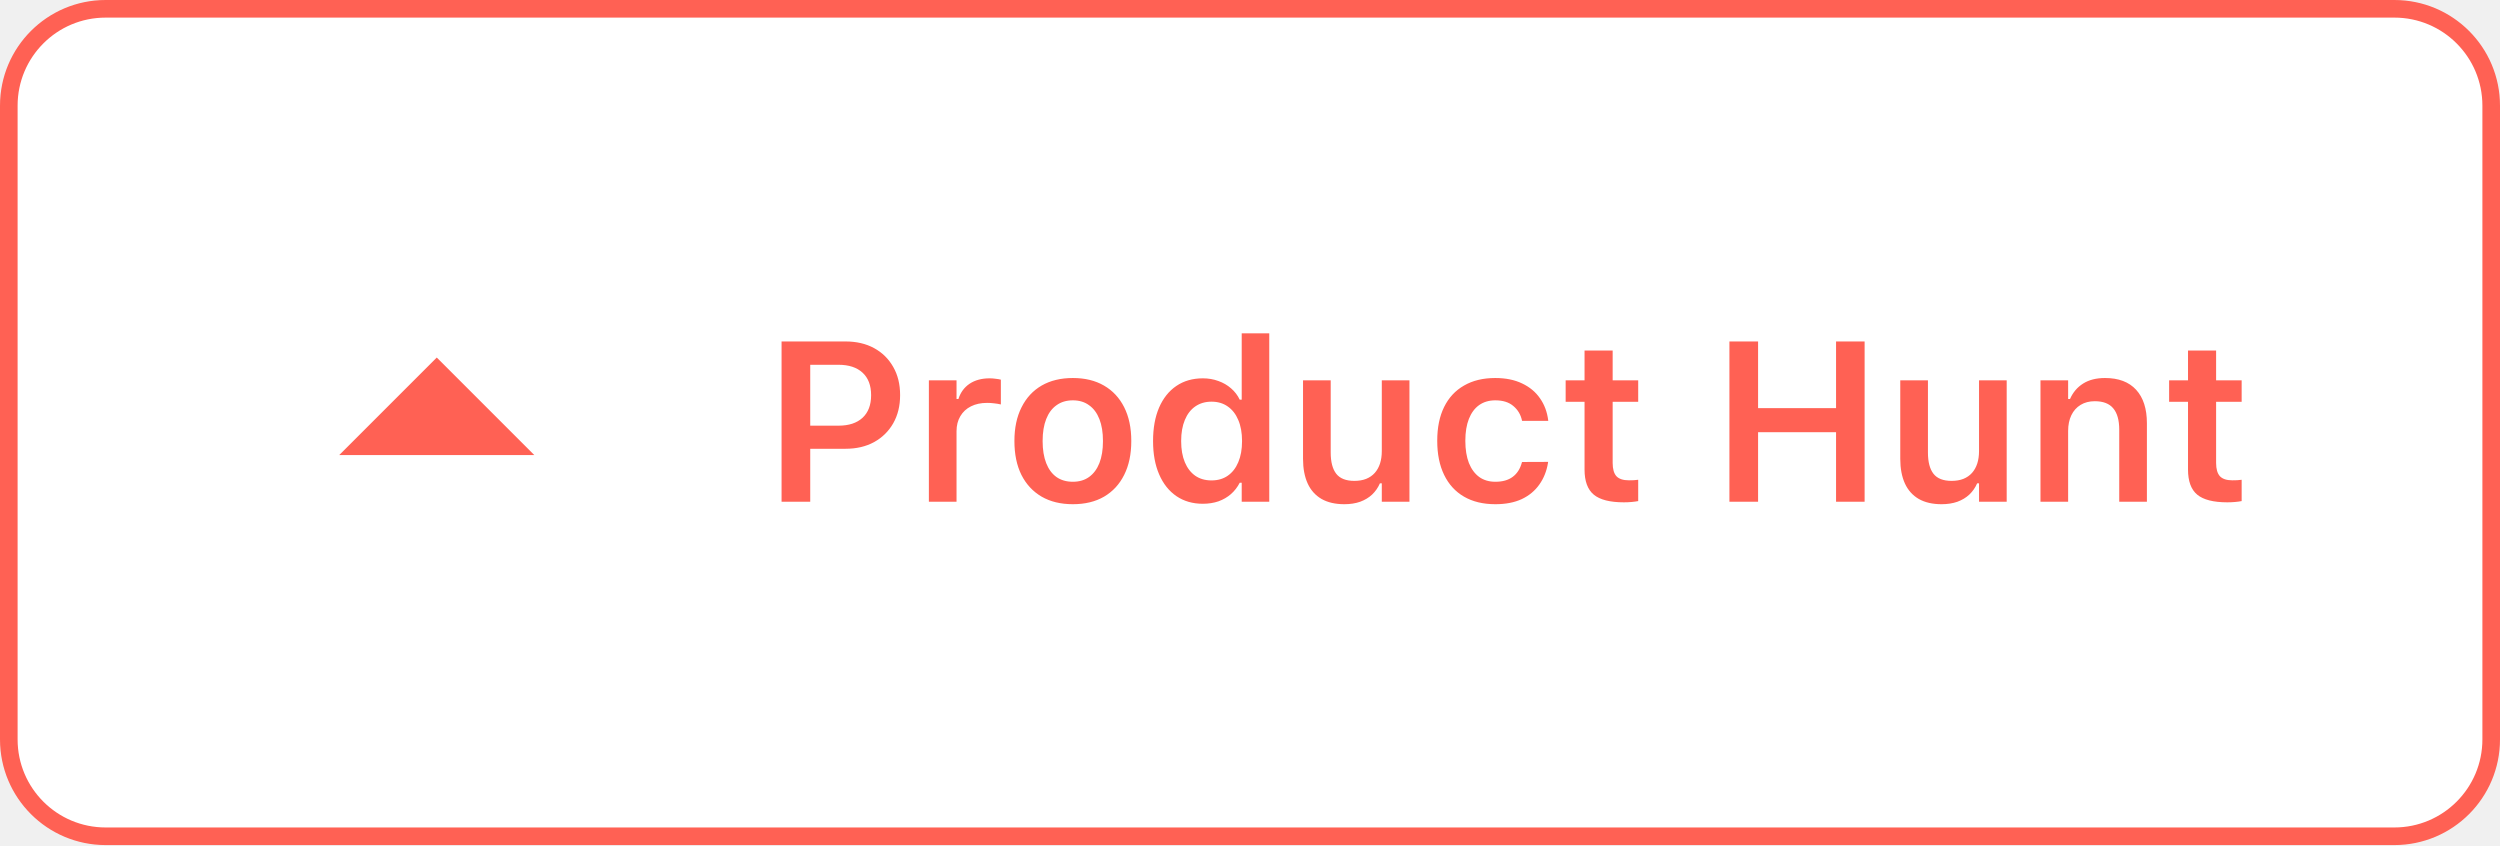
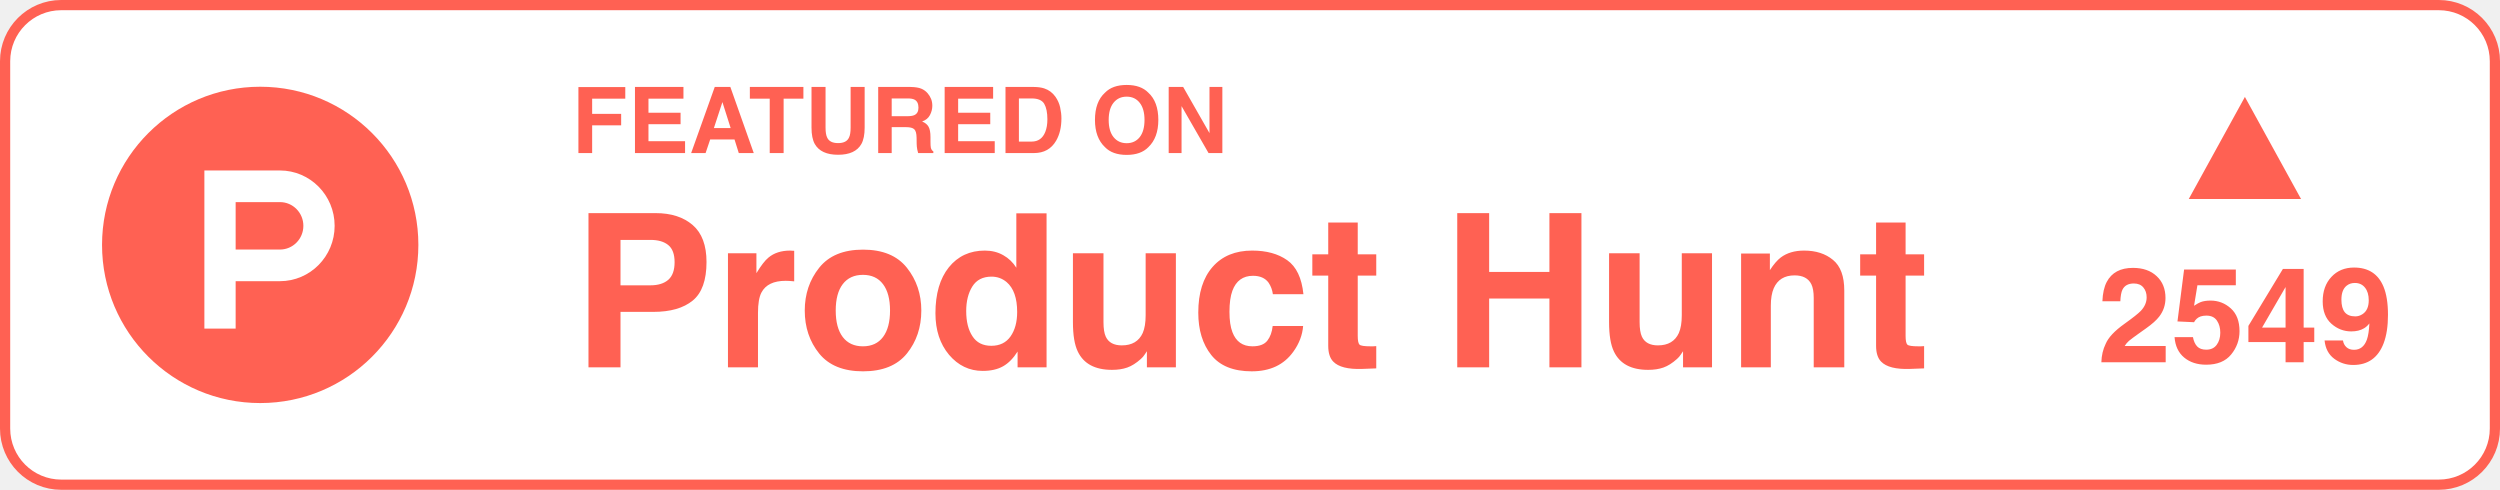
- <svg xmlns="http://www.w3.org/2000/svg" width="142" height="48" viewBox="0 0 142 48" fill="none">
-   <rect x="0.5" y="0.5" width="141" height="47" rx="5.5" fill="white" />
-   <rect x="0.5" y="0.5" width="141" height="47" rx="5.5" stroke="#FF6154" />
-   <g clip-path="url(#clip0_173_2147)">
-     <path d="M24.808 20.308L30.346 25.846H19.269L24.808 20.308Z" fill="#FF6154" />
-   </g>
-   <path d="M45.207 25.49V24.178H47.63C48.215 24.178 48.669 24.028 48.993 23.73C49.317 23.427 49.479 23.002 49.479 22.455V22.442C49.479 21.891 49.317 21.466 48.993 21.168C48.669 20.869 48.215 20.72 47.63 20.72H45.207V19.395H48.027C48.646 19.395 49.186 19.521 49.649 19.773C50.112 20.026 50.474 20.381 50.734 20.84C50.995 21.294 51.126 21.826 51.126 22.436V22.449C51.126 23.054 50.995 23.587 50.734 24.045C50.474 24.499 50.112 24.855 49.649 25.111C49.186 25.364 48.646 25.49 48.027 25.49H45.207ZM44.393 28.5V19.395H46.021V28.5H44.393ZM52.76 28.5V21.603H54.331V22.663H54.438C54.556 22.293 54.767 22.005 55.069 21.799C55.377 21.593 55.757 21.489 56.212 21.489C56.329 21.489 56.445 21.498 56.559 21.515C56.676 21.527 56.773 21.544 56.849 21.565V22.972C56.723 22.943 56.594 22.922 56.464 22.909C56.338 22.892 56.205 22.884 56.066 22.884C55.717 22.884 55.412 22.949 55.151 23.08C54.891 23.21 54.689 23.397 54.546 23.641C54.403 23.881 54.331 24.165 54.331 24.493V28.5H52.76ZM60.938 28.639C60.252 28.639 59.661 28.496 59.165 28.21C58.668 27.919 58.285 27.507 58.016 26.973C57.751 26.439 57.619 25.799 57.619 25.055V25.042C57.619 24.306 57.753 23.671 58.023 23.136C58.292 22.598 58.672 22.186 59.165 21.9C59.661 21.614 60.252 21.471 60.938 21.471C61.623 21.471 62.212 21.614 62.705 21.9C63.201 22.186 63.584 22.596 63.853 23.13C64.122 23.664 64.257 24.302 64.257 25.042V25.055C64.257 25.799 64.122 26.439 63.853 26.973C63.588 27.507 63.207 27.919 62.711 28.21C62.219 28.496 61.628 28.639 60.938 28.639ZM60.938 27.364C61.3 27.364 61.607 27.274 61.859 27.093C62.116 26.908 62.311 26.645 62.446 26.304C62.581 25.959 62.648 25.545 62.648 25.061V25.048C62.648 24.56 62.581 24.146 62.446 23.805C62.311 23.46 62.116 23.197 61.859 23.017C61.607 22.831 61.3 22.739 60.938 22.739C60.576 22.739 60.267 22.831 60.01 23.017C59.754 23.197 59.558 23.46 59.423 23.805C59.289 24.146 59.221 24.56 59.221 25.048V25.061C59.221 25.545 59.289 25.959 59.423 26.304C59.558 26.649 59.752 26.912 60.004 27.093C60.261 27.274 60.572 27.364 60.938 27.364ZM68.321 28.614C67.749 28.614 67.25 28.471 66.825 28.184C66.4 27.894 66.072 27.482 65.841 26.948C65.609 26.413 65.494 25.785 65.494 25.061V25.048C65.494 24.316 65.607 23.685 65.834 23.155C66.066 22.621 66.392 22.211 66.812 21.925C67.237 21.635 67.74 21.489 68.321 21.489C68.636 21.489 68.931 21.54 69.204 21.641C69.478 21.738 69.717 21.877 69.923 22.057C70.134 22.238 70.298 22.453 70.416 22.701H70.529V18.934H72.094V28.5H70.529V27.421H70.416C70.289 27.669 70.123 27.884 69.917 28.065C69.715 28.241 69.48 28.378 69.21 28.475C68.941 28.567 68.644 28.614 68.321 28.614ZM68.813 27.288C69.17 27.288 69.478 27.2 69.734 27.023C69.995 26.843 70.195 26.586 70.334 26.254C70.477 25.917 70.548 25.52 70.548 25.061V25.048C70.548 24.586 70.477 24.188 70.334 23.856C70.195 23.523 69.995 23.267 69.734 23.086C69.478 22.905 69.17 22.815 68.813 22.815C68.459 22.815 68.152 22.905 67.891 23.086C67.635 23.263 67.437 23.519 67.298 23.856C67.16 24.188 67.09 24.586 67.09 25.048V25.061C67.09 25.524 67.16 25.921 67.298 26.254C67.437 26.586 67.635 26.843 67.891 27.023C68.148 27.2 68.455 27.288 68.813 27.288ZM76.36 28.639C75.847 28.639 75.415 28.54 75.066 28.342C74.717 28.14 74.454 27.848 74.277 27.465C74.101 27.078 74.012 26.611 74.012 26.064V21.603H75.584V25.705C75.584 26.239 75.689 26.641 75.899 26.91C76.109 27.179 76.452 27.314 76.928 27.314C77.18 27.314 77.403 27.276 77.597 27.2C77.794 27.12 77.958 27.007 78.089 26.859C78.219 26.712 78.318 26.535 78.385 26.329C78.453 26.119 78.486 25.883 78.486 25.623V21.603H80.057V28.5H78.486V27.453H78.379C78.274 27.697 78.126 27.909 77.937 28.09C77.748 28.267 77.521 28.403 77.256 28.5C76.991 28.593 76.692 28.639 76.36 28.639ZM84.935 28.639C84.241 28.639 83.648 28.496 83.156 28.21C82.663 27.924 82.287 27.511 82.026 26.973C81.765 26.434 81.635 25.791 81.635 25.042V25.029C81.635 24.285 81.765 23.648 82.026 23.117C82.287 22.587 82.663 22.181 83.156 21.9C83.648 21.614 84.239 21.471 84.929 21.471C85.522 21.471 86.031 21.574 86.456 21.78C86.885 21.982 87.224 22.264 87.472 22.625C87.724 22.983 87.88 23.401 87.939 23.881V23.906H86.456L86.45 23.887C86.378 23.551 86.214 23.275 85.957 23.061C85.705 22.846 85.364 22.739 84.935 22.739C84.578 22.739 84.27 22.829 84.014 23.01C83.761 23.191 83.568 23.452 83.433 23.793C83.299 24.133 83.231 24.546 83.231 25.029V25.042C83.231 25.53 83.299 25.949 83.433 26.298C83.572 26.643 83.768 26.908 84.02 27.093C84.272 27.274 84.578 27.364 84.935 27.364C85.343 27.364 85.671 27.272 85.919 27.087C86.172 26.901 86.347 26.628 86.443 26.266L86.456 26.241L87.932 26.235L87.926 26.291C87.85 26.758 87.686 27.169 87.434 27.522C87.186 27.875 86.853 28.151 86.437 28.349C86.02 28.542 85.52 28.639 84.935 28.639ZM92.236 28.532C91.445 28.532 90.875 28.386 90.526 28.096C90.177 27.806 90.002 27.331 90.002 26.67V22.821H88.929V21.603H90.002V19.912H91.599V21.603H93.05V22.821H91.599V26.298C91.599 26.639 91.67 26.889 91.813 27.049C91.96 27.204 92.196 27.282 92.52 27.282C92.633 27.282 92.726 27.28 92.797 27.276C92.873 27.267 92.957 27.259 93.05 27.251V28.462C92.941 28.483 92.814 28.5 92.671 28.513C92.532 28.525 92.387 28.532 92.236 28.532ZM98.231 28.5V19.395H99.859V23.181H104.288V19.395H105.91V28.5H104.288V24.55H99.859V28.5H98.231ZM110.283 28.639C109.77 28.639 109.338 28.54 108.989 28.342C108.64 28.14 108.377 27.848 108.2 27.465C108.024 27.078 107.935 26.611 107.935 26.064V21.603H109.507V25.705C109.507 26.239 109.612 26.641 109.822 26.91C110.032 27.179 110.375 27.314 110.851 27.314C111.103 27.314 111.326 27.276 111.52 27.2C111.717 27.12 111.881 27.007 112.012 26.859C112.142 26.712 112.241 26.535 112.308 26.329C112.376 26.119 112.409 25.883 112.409 25.623V21.603H113.98V28.5H112.409V27.453H112.302C112.197 27.697 112.05 27.909 111.86 28.09C111.671 28.267 111.444 28.403 111.179 28.5C110.914 28.593 110.615 28.639 110.283 28.639ZM115.899 28.5V21.603H117.47V22.663H117.577C117.741 22.289 117.989 21.996 118.322 21.786C118.654 21.576 119.069 21.471 119.565 21.471C120.335 21.471 120.924 21.694 121.332 22.139C121.74 22.585 121.944 23.218 121.944 24.039V28.5H120.373V24.405C120.373 23.866 120.259 23.462 120.032 23.193C119.809 22.924 119.46 22.789 118.984 22.789C118.673 22.789 118.404 22.859 118.177 22.998C117.95 23.136 117.775 23.332 117.653 23.584C117.531 23.837 117.47 24.136 117.47 24.48V28.5H115.899ZM126.512 28.532C125.721 28.532 125.151 28.386 124.802 28.096C124.453 27.806 124.279 27.331 124.279 26.67V22.821H123.206V21.603H124.279V19.912H125.875V21.603H127.326V22.821H125.875V26.298C125.875 26.639 125.947 26.889 126.09 27.049C126.237 27.204 126.472 27.282 126.796 27.282C126.91 27.282 127.002 27.28 127.074 27.276C127.15 27.267 127.234 27.259 127.326 27.251V28.462C127.217 28.483 127.091 28.5 126.948 28.513C126.809 28.525 126.664 28.532 126.512 28.532Z" fill="#FF6154" />
-   <defs>
-     <clipPath id="clip0_173_2147">
-       <rect width="22.154" height="22.154" fill="white" transform="translate(13.731 12.9229)" />
-     </clipPath>
-   </defs>
+ <svg xmlns="http://www.w3.org/2000/svg" width="245" height="48" viewBox="0 0 245 48" fill="none">
+   <rect x="0.5" y="0.5" width="244" height="47" rx="5.5" fill="white" />
+   <rect x="0.5" y="0.5" width="244" height="47" rx="5.5" stroke="#FF6153" />
+   <path fill-rule="evenodd" clip-rule="evenodd" d="M25.5 39.5C34.06 39.5 41 32.56 41 24C41 15.44 34.06 8.5 25.5 8.5C16.94 8.5 10 15.44 10 24C10 32.56 16.94 39.5 25.5 39.5ZM23.093 24.456L27.433 24.456C28.702 24.456 29.73 23.415 29.73 22.131C29.73 20.847 28.702 19.806 27.433 19.806H23.093V24.456ZM20.029 16.706H27.433C30.394 16.706 32.794 19.135 32.794 22.131C32.794 25.127 30.394 27.556 27.433 27.556H23.093V32.206H20.029V16.706Z" fill="#FF6153" />
+   <path d="M61.278 9.669H58.03V11.159H60.873V12.284H58.03V15H56.685V8.531H61.278V9.669ZM66.696 12.17H63.55V13.835H67.136V15H62.227V8.522H66.978V9.669H63.55V11.045H66.696V12.17ZM71.983 13.668H69.597L69.148 15H67.733L70.045 8.522H71.574L73.868 15H72.4L71.983 13.668ZM71.605 12.552L70.796 10.003L69.961 12.552H71.605ZM78.733 8.522V9.669H76.795V15H75.433V9.669H73.486V8.522H78.733ZM83.36 12.504V8.522H84.736V12.504C84.736 13.192 84.629 13.729 84.415 14.112C84.017 14.815 83.256 15.167 82.134 15.167C81.012 15.167 80.251 14.815 79.849 14.112C79.635 13.729 79.528 13.192 79.528 12.504V8.522H80.904V12.504C80.904 12.949 80.957 13.274 81.062 13.479C81.226 13.843 81.584 14.024 82.134 14.024C82.682 14.024 83.038 13.843 83.202 13.479C83.308 13.274 83.36 12.949 83.36 12.504ZM88.783 12.46H87.386V15H86.063V8.522H89.24C89.694 8.531 90.043 8.587 90.286 8.689C90.532 8.792 90.74 8.943 90.91 9.142C91.051 9.306 91.162 9.488 91.244 9.687C91.326 9.886 91.367 10.113 91.367 10.368C91.367 10.676 91.29 10.979 91.134 11.278C90.979 11.574 90.723 11.783 90.365 11.906C90.664 12.026 90.875 12.198 90.998 12.42C91.124 12.64 91.187 12.977 91.187 13.431V13.866C91.187 14.162 91.199 14.363 91.222 14.468C91.257 14.635 91.339 14.758 91.468 14.837V15H89.978C89.938 14.856 89.908 14.741 89.891 14.653C89.856 14.471 89.836 14.285 89.834 14.095L89.825 13.493C89.819 13.08 89.743 12.804 89.596 12.666C89.453 12.529 89.182 12.46 88.783 12.46ZM89.605 11.282C89.874 11.159 90.009 10.916 90.009 10.553C90.009 10.16 89.879 9.896 89.618 9.762C89.472 9.686 89.252 9.647 88.959 9.647H87.386V11.388H88.919C89.224 11.388 89.453 11.352 89.605 11.282ZM97.045 12.17H93.898V13.835H97.484V15H92.576V8.522H97.326V9.669H93.898V11.045H97.045V12.17ZM101.33 15H98.539V8.522H101.33C101.731 8.528 102.065 8.575 102.332 8.663C102.786 8.812 103.153 9.086 103.435 9.485C103.66 9.807 103.814 10.156 103.896 10.531C103.978 10.906 104.019 11.263 104.019 11.603C104.019 12.464 103.846 13.194 103.5 13.791C103.032 14.597 102.308 15 101.33 15ZM102.336 10.175C102.128 9.823 101.716 9.647 101.101 9.647H99.853V13.875H101.101C101.74 13.875 102.185 13.56 102.437 12.93C102.575 12.585 102.644 12.173 102.644 11.695C102.644 11.036 102.541 10.529 102.336 10.175ZM110.413 15.18C109.487 15.18 108.78 14.928 108.291 14.424C107.634 13.806 107.306 12.915 107.306 11.752C107.306 10.566 107.634 9.675 108.291 9.081C108.78 8.577 109.487 8.325 110.413 8.325C111.339 8.325 112.046 8.577 112.536 9.081C113.189 9.675 113.516 10.566 113.516 11.752C113.516 12.915 113.189 13.806 112.536 14.424C112.046 14.928 111.339 15.18 110.413 15.18ZM111.692 13.44C112.005 13.044 112.162 12.482 112.162 11.752C112.162 11.026 112.004 10.465 111.688 10.069C111.374 9.671 110.949 9.472 110.413 9.472C109.877 9.472 109.449 9.669 109.13 10.065C108.811 10.46 108.651 11.023 108.651 11.752C108.651 12.482 108.811 13.044 109.13 13.44C109.449 13.835 109.877 14.033 110.413 14.033C110.949 14.033 111.375 13.835 111.692 13.44ZM119.791 15H118.438L115.792 10.399V15H114.531V8.522H115.95L118.53 13.044V8.522H119.791V15Z" fill="#FF6153" />
+   <path d="M64.019 30.565H60.809V36H57.671V20.886H64.254C65.772 20.886 66.982 21.275 67.884 22.055C68.787 22.834 69.238 24.041 69.238 25.674C69.238 27.459 68.787 28.72 67.884 29.458C66.982 30.196 65.693 30.565 64.019 30.565ZM65.495 27.418C65.905 27.055 66.11 26.481 66.11 25.695C66.11 24.909 65.902 24.348 65.485 24.013C65.075 23.678 64.497 23.511 63.752 23.511H60.809V27.961H63.752C64.497 27.961 65.078 27.78 65.495 27.418ZM76.99 27.52C75.814 27.52 75.024 27.903 74.621 28.669C74.395 29.099 74.283 29.762 74.283 30.658V36H71.34V24.823H74.129V26.771C74.58 26.026 74.973 25.517 75.308 25.244C75.855 24.786 76.566 24.557 77.441 24.557C77.496 24.557 77.54 24.56 77.574 24.567C77.615 24.567 77.701 24.57 77.831 24.577V27.571C77.646 27.551 77.482 27.537 77.338 27.53C77.195 27.523 77.079 27.52 76.99 27.52ZM88.874 26.238C89.817 27.421 90.289 28.819 90.289 30.432C90.289 32.073 89.817 33.477 88.874 34.647C87.931 35.809 86.499 36.39 84.578 36.39C82.657 36.39 81.225 35.809 80.281 34.647C79.338 33.477 78.866 32.073 78.866 30.432C78.866 28.819 79.338 27.421 80.281 26.238C81.225 25.056 82.657 24.464 84.578 24.464C86.499 24.464 87.931 25.056 88.874 26.238ZM84.567 26.936C83.713 26.936 83.053 27.24 82.588 27.848C82.13 28.45 81.901 29.311 81.901 30.432C81.901 31.553 82.13 32.418 82.588 33.026C83.053 33.635 83.713 33.939 84.567 33.939C85.422 33.939 86.078 33.635 86.536 33.026C86.994 32.418 87.223 31.553 87.223 30.432C87.223 29.311 86.994 28.45 86.536 27.848C86.078 27.24 85.422 26.936 84.567 26.936ZM102.563 20.906V36H99.723V34.452C99.306 35.115 98.831 35.597 98.297 35.898C97.764 36.198 97.101 36.349 96.308 36.349C95.002 36.349 93.902 35.822 93.006 34.77C92.118 33.71 91.673 32.353 91.673 30.699C91.673 28.791 92.111 27.291 92.986 26.197C93.868 25.104 95.043 24.557 96.513 24.557C97.19 24.557 97.791 24.707 98.318 25.008C98.844 25.302 99.272 25.712 99.6 26.238V20.906H102.563ZM94.688 30.483C94.688 31.516 94.893 32.339 95.303 32.955C95.707 33.577 96.322 33.888 97.149 33.888C97.976 33.888 98.605 33.58 99.036 32.965C99.466 32.35 99.682 31.553 99.682 30.576C99.682 29.209 99.336 28.231 98.646 27.643C98.222 27.288 97.73 27.11 97.169 27.11C96.315 27.11 95.686 27.435 95.283 28.084C94.886 28.727 94.688 29.526 94.688 30.483ZM112.396 34.421C112.369 34.455 112.301 34.558 112.191 34.728C112.082 34.899 111.952 35.05 111.802 35.18C111.344 35.59 110.899 35.87 110.469 36.02C110.045 36.171 109.546 36.246 108.972 36.246C107.317 36.246 106.203 35.651 105.629 34.462C105.308 33.806 105.147 32.838 105.147 31.56V24.823H108.141V31.56C108.141 32.196 108.216 32.674 108.367 32.996C108.633 33.563 109.156 33.847 109.936 33.847C110.934 33.847 111.617 33.443 111.986 32.637C112.178 32.199 112.273 31.622 112.273 30.904V24.823H115.237V36H112.396V34.421ZM127.736 28.832H124.742C124.688 28.416 124.547 28.04 124.322 27.705C123.994 27.253 123.484 27.028 122.794 27.028C121.81 27.028 121.136 27.517 120.774 28.494C120.583 29.014 120.487 29.704 120.487 30.565C120.487 31.386 120.583 32.045 120.774 32.544C121.123 33.474 121.779 33.939 122.743 33.939C123.426 33.939 123.912 33.754 124.199 33.385C124.486 33.016 124.66 32.538 124.722 31.95H127.706C127.637 32.838 127.316 33.679 126.742 34.472C125.826 35.751 124.469 36.39 122.671 36.39C120.873 36.39 119.55 35.856 118.703 34.79C117.855 33.724 117.431 32.339 117.431 30.637C117.431 28.716 117.899 27.223 118.836 26.156C119.772 25.09 121.064 24.557 122.712 24.557C124.113 24.557 125.258 24.871 126.147 25.5C127.042 26.129 127.572 27.24 127.736 28.832ZM134.873 33.919V36.102L133.489 36.154C132.108 36.202 131.165 35.962 130.659 35.436C130.331 35.101 130.167 34.585 130.167 33.888V27.007H128.608V24.926H130.167V21.809H133.058V24.926H134.873V27.007H133.058V32.914C133.058 33.372 133.116 33.659 133.232 33.775C133.349 33.884 133.704 33.939 134.299 33.939C134.388 33.939 134.48 33.939 134.576 33.939C134.678 33.932 134.777 33.925 134.873 33.919ZM151.843 36V29.253H145.937V36H142.81V20.886H145.937V26.648H151.843V20.886H154.981V36H151.843ZM164.938 34.421C164.91 34.455 164.842 34.558 164.732 34.728C164.623 34.899 164.493 35.05 164.343 35.18C163.885 35.59 163.44 35.87 163.01 36.02C162.586 36.171 162.087 36.246 161.513 36.246C159.858 36.246 158.744 35.651 158.17 34.462C157.849 33.806 157.688 32.838 157.688 31.56V24.823H160.682V31.56C160.682 32.196 160.757 32.674 160.908 32.996C161.174 33.563 161.697 33.847 162.477 33.847C163.475 33.847 164.158 33.443 164.527 32.637C164.719 32.199 164.814 31.622 164.814 30.904V24.823H167.778V36H164.938V34.421ZM175.868 26.987C174.877 26.987 174.197 27.407 173.828 28.248C173.636 28.692 173.541 29.26 173.541 29.95V36H170.628V24.844H173.448V26.474C173.824 25.9 174.18 25.486 174.515 25.233C175.116 24.782 175.878 24.557 176.801 24.557C177.957 24.557 178.9 24.861 179.631 25.469C180.37 26.071 180.739 27.072 180.739 28.474V36H177.745V29.202C177.745 28.614 177.666 28.163 177.509 27.848C177.222 27.274 176.675 26.987 175.868 26.987ZM188.562 33.919V36.102L187.178 36.154C185.797 36.202 184.854 35.962 184.348 35.436C184.02 35.101 183.856 34.585 183.856 33.888V27.007H182.297V24.926H183.856V21.809H186.748V24.926H188.562V27.007H186.748V32.914C186.748 33.372 186.806 33.659 186.922 33.775C187.038 33.884 187.394 33.939 187.988 33.939C188.077 33.939 188.169 33.939 188.265 33.939C188.368 33.932 188.467 33.925 188.562 33.919Z" fill="#FF6153" />
+   <path fill-rule="evenodd" clip-rule="evenodd" d="M225.501 19.5H214.499L220 9.5L225.501 19.5Z" fill="#FF6153" />
+   <path d="M210.047 28.169C209.831 27.91 209.522 27.781 209.12 27.781C208.57 27.781 208.195 27.986 207.997 28.397C207.882 28.634 207.815 29.011 207.793 29.527H206.035C206.065 28.744 206.207 28.111 206.46 27.629C206.943 26.711 207.8 26.252 209.031 26.252C210.005 26.252 210.779 26.522 211.354 27.064C211.93 27.601 212.218 28.314 212.218 29.203C212.218 29.884 212.015 30.49 211.608 31.019C211.342 31.37 210.904 31.761 210.294 32.193L209.571 32.707C209.118 33.029 208.807 33.261 208.638 33.405C208.473 33.549 208.333 33.716 208.219 33.907H212.237V35.5H205.934C205.951 34.84 206.092 34.237 206.359 33.691C206.617 33.077 207.226 32.428 208.187 31.742C209.021 31.145 209.56 30.718 209.806 30.46C210.182 30.058 210.371 29.618 210.371 29.14C210.371 28.75 210.263 28.427 210.047 28.169ZM216.229 30.93C216.009 30.93 215.819 30.957 215.658 31.012C215.375 31.114 215.161 31.302 215.017 31.577L213.392 31.501L214.04 26.416H219.111V27.953H215.347L215.017 29.965C215.296 29.783 215.514 29.662 215.671 29.603C215.933 29.506 216.253 29.457 216.629 29.457C217.391 29.457 218.056 29.713 218.623 30.225C219.19 30.737 219.473 31.482 219.473 32.459C219.473 33.31 219.2 34.07 218.654 34.738C218.108 35.407 217.292 35.741 216.204 35.741C215.328 35.741 214.609 35.506 214.046 35.037C213.483 34.567 213.17 33.9 213.106 33.037H214.909C214.981 33.431 215.119 33.735 215.322 33.951C215.525 34.163 215.821 34.269 216.21 34.269C216.659 34.269 217 34.112 217.232 33.799C217.469 33.481 217.588 33.084 217.588 32.605C217.588 32.136 217.478 31.74 217.258 31.419C217.038 31.093 216.695 30.93 216.229 30.93ZM226.798 32.104V33.52H225.757V35.5H223.986V33.52H220.343V31.939L223.726 26.353H225.757V32.104H226.798ZM221.682 32.104H223.986V28.13L221.682 32.104ZM230.613 35.767C229.924 35.767 229.304 35.563 228.753 35.157C228.203 34.747 227.888 34.15 227.808 33.367H229.61C229.653 33.638 229.767 33.858 229.953 34.027C230.139 34.197 230.387 34.281 230.696 34.281C231.292 34.281 231.711 33.951 231.953 33.291C232.084 32.927 232.166 32.396 232.2 31.698C232.035 31.905 231.86 32.064 231.673 32.174C231.335 32.377 230.918 32.478 230.423 32.478C229.691 32.478 229.041 32.227 228.474 31.723C227.907 31.215 227.624 30.485 227.624 29.533C227.624 28.547 227.907 27.75 228.474 27.14C229.045 26.526 229.786 26.22 230.696 26.22C232.097 26.22 233.057 26.84 233.578 28.08C233.874 28.782 234.022 29.707 234.022 30.854C234.022 31.966 233.88 32.895 233.597 33.64C233.055 35.058 232.061 35.767 230.613 35.767ZM229.979 27.991C229.632 28.262 229.458 28.721 229.458 29.368C229.458 29.914 229.568 30.325 229.788 30.6C230.012 30.87 230.355 31.006 230.816 31.006C231.066 31.006 231.301 30.934 231.521 30.79C231.931 30.528 232.137 30.073 232.137 29.425C232.137 28.905 232.014 28.492 231.769 28.188C231.527 27.883 231.195 27.73 230.772 27.73C230.463 27.73 230.199 27.817 229.979 27.991Z" fill="#FF6153" />
</svg>
